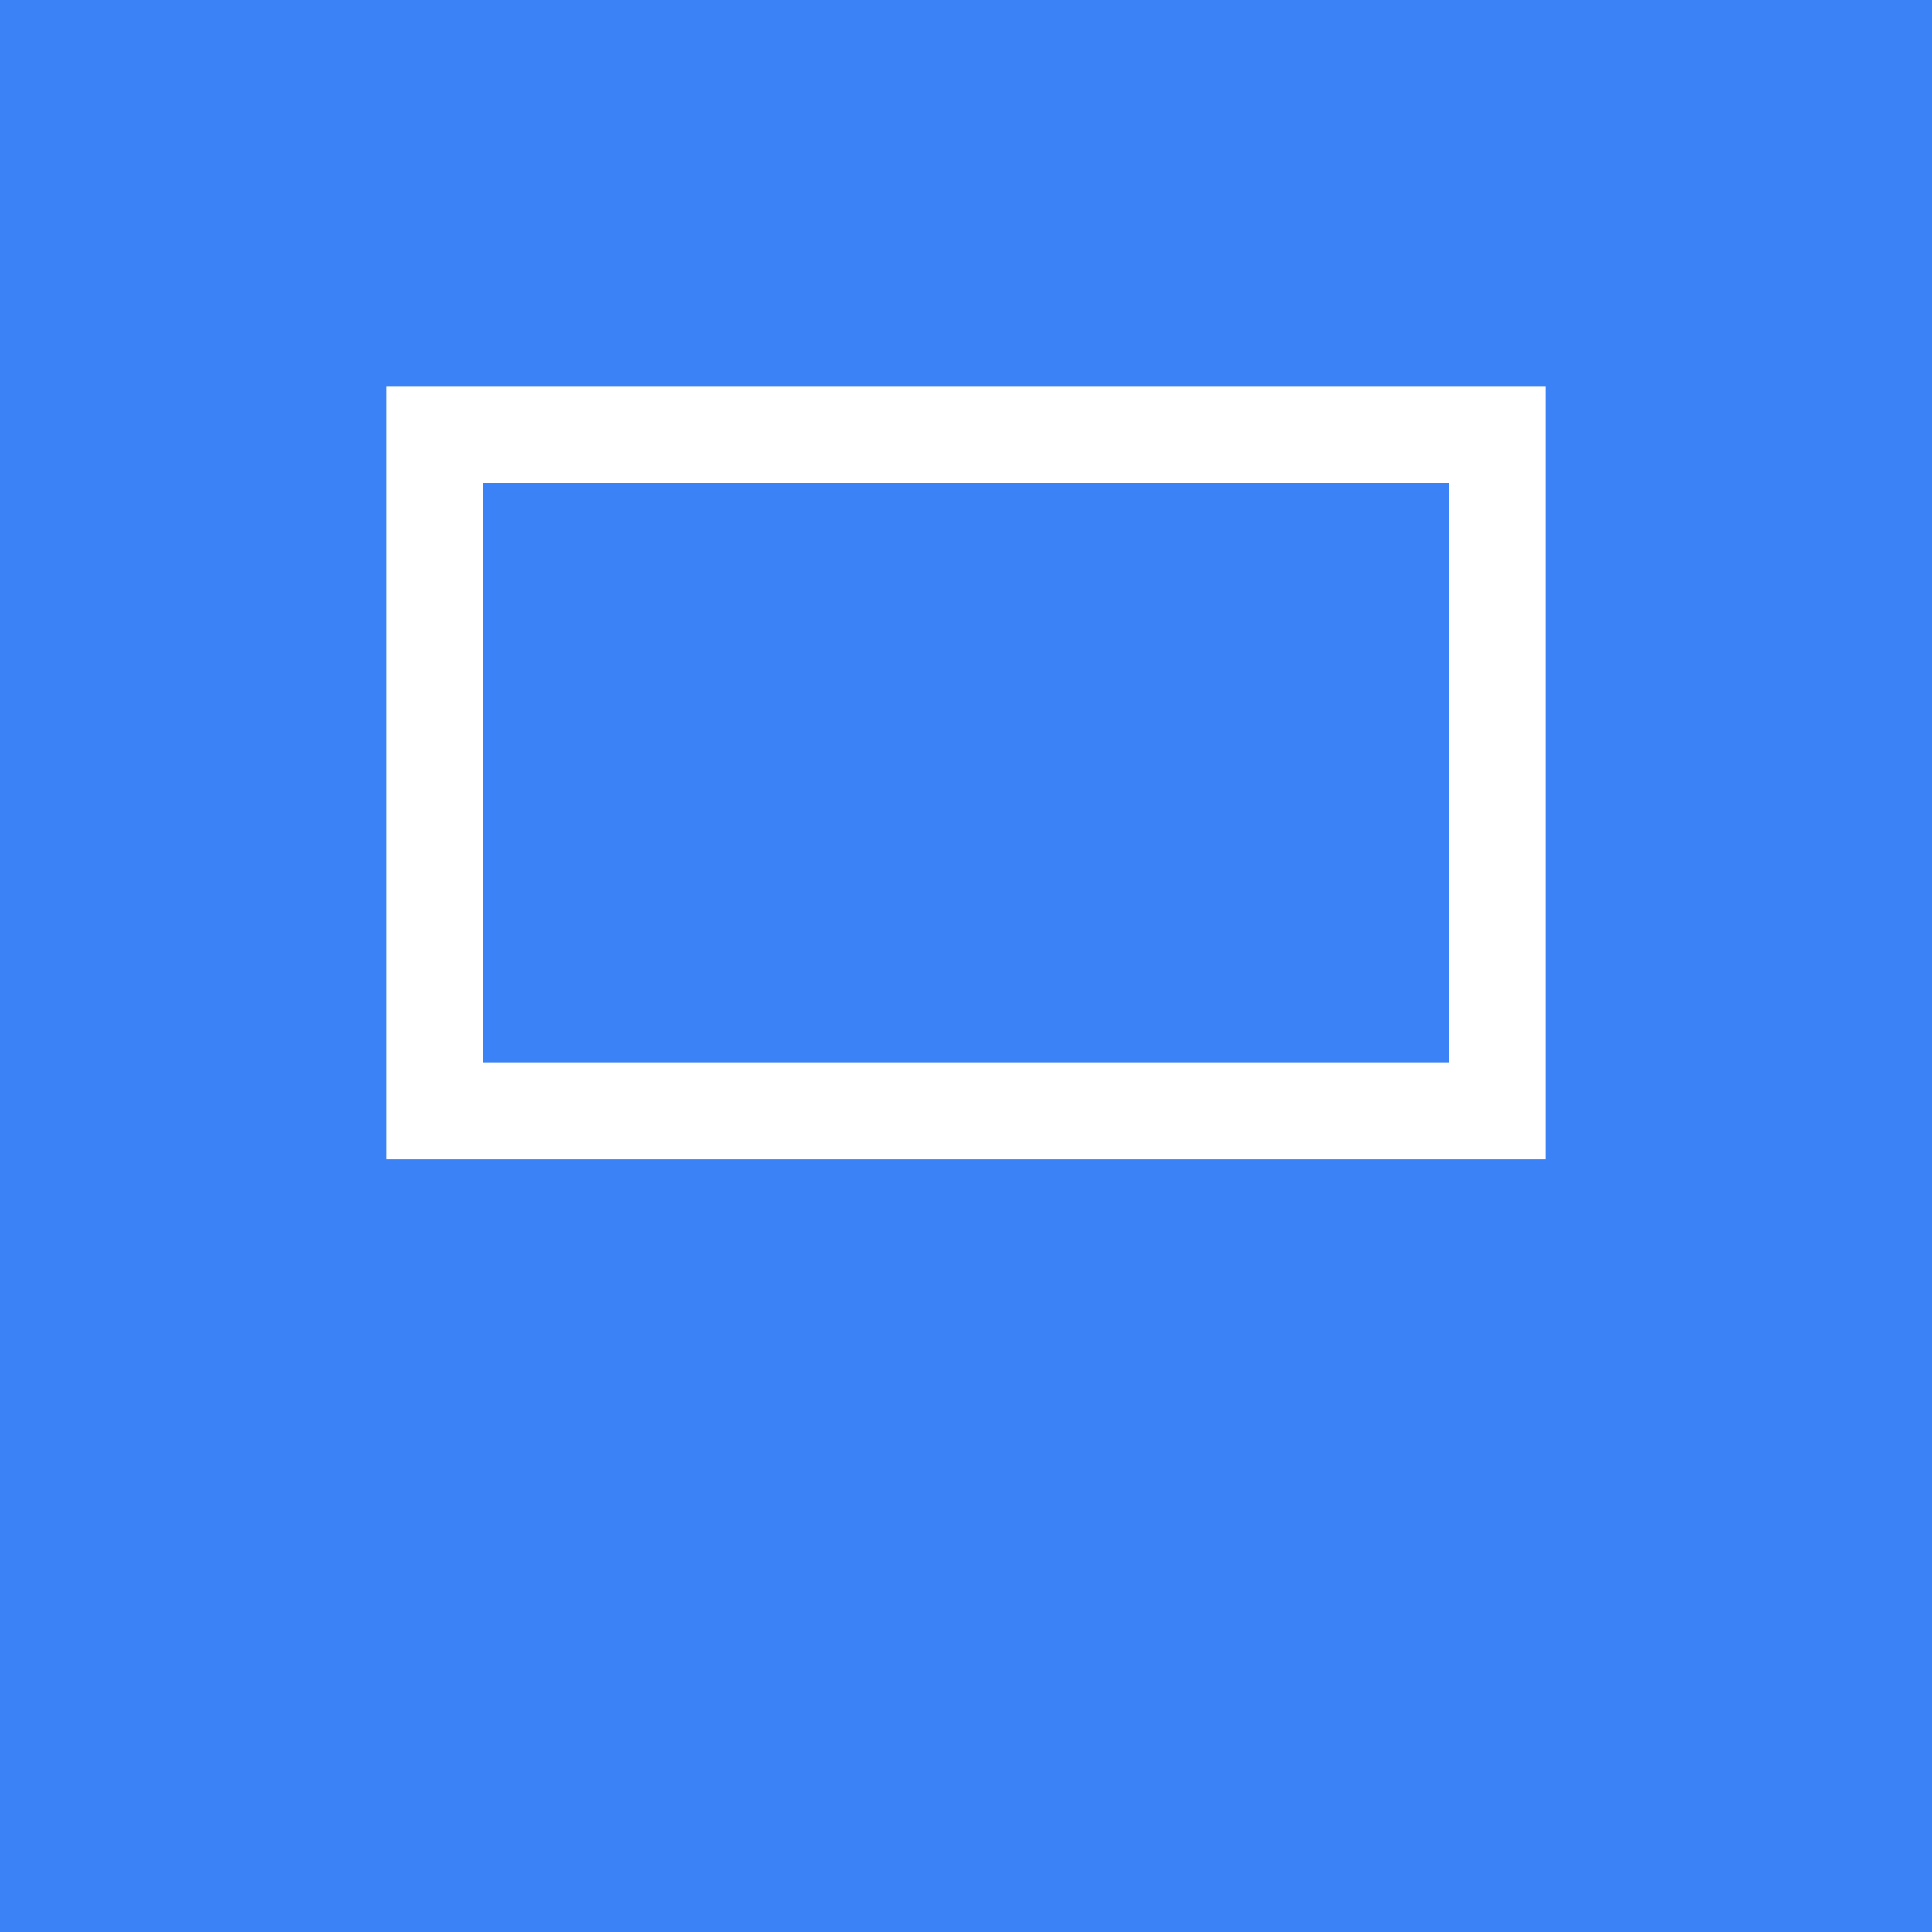
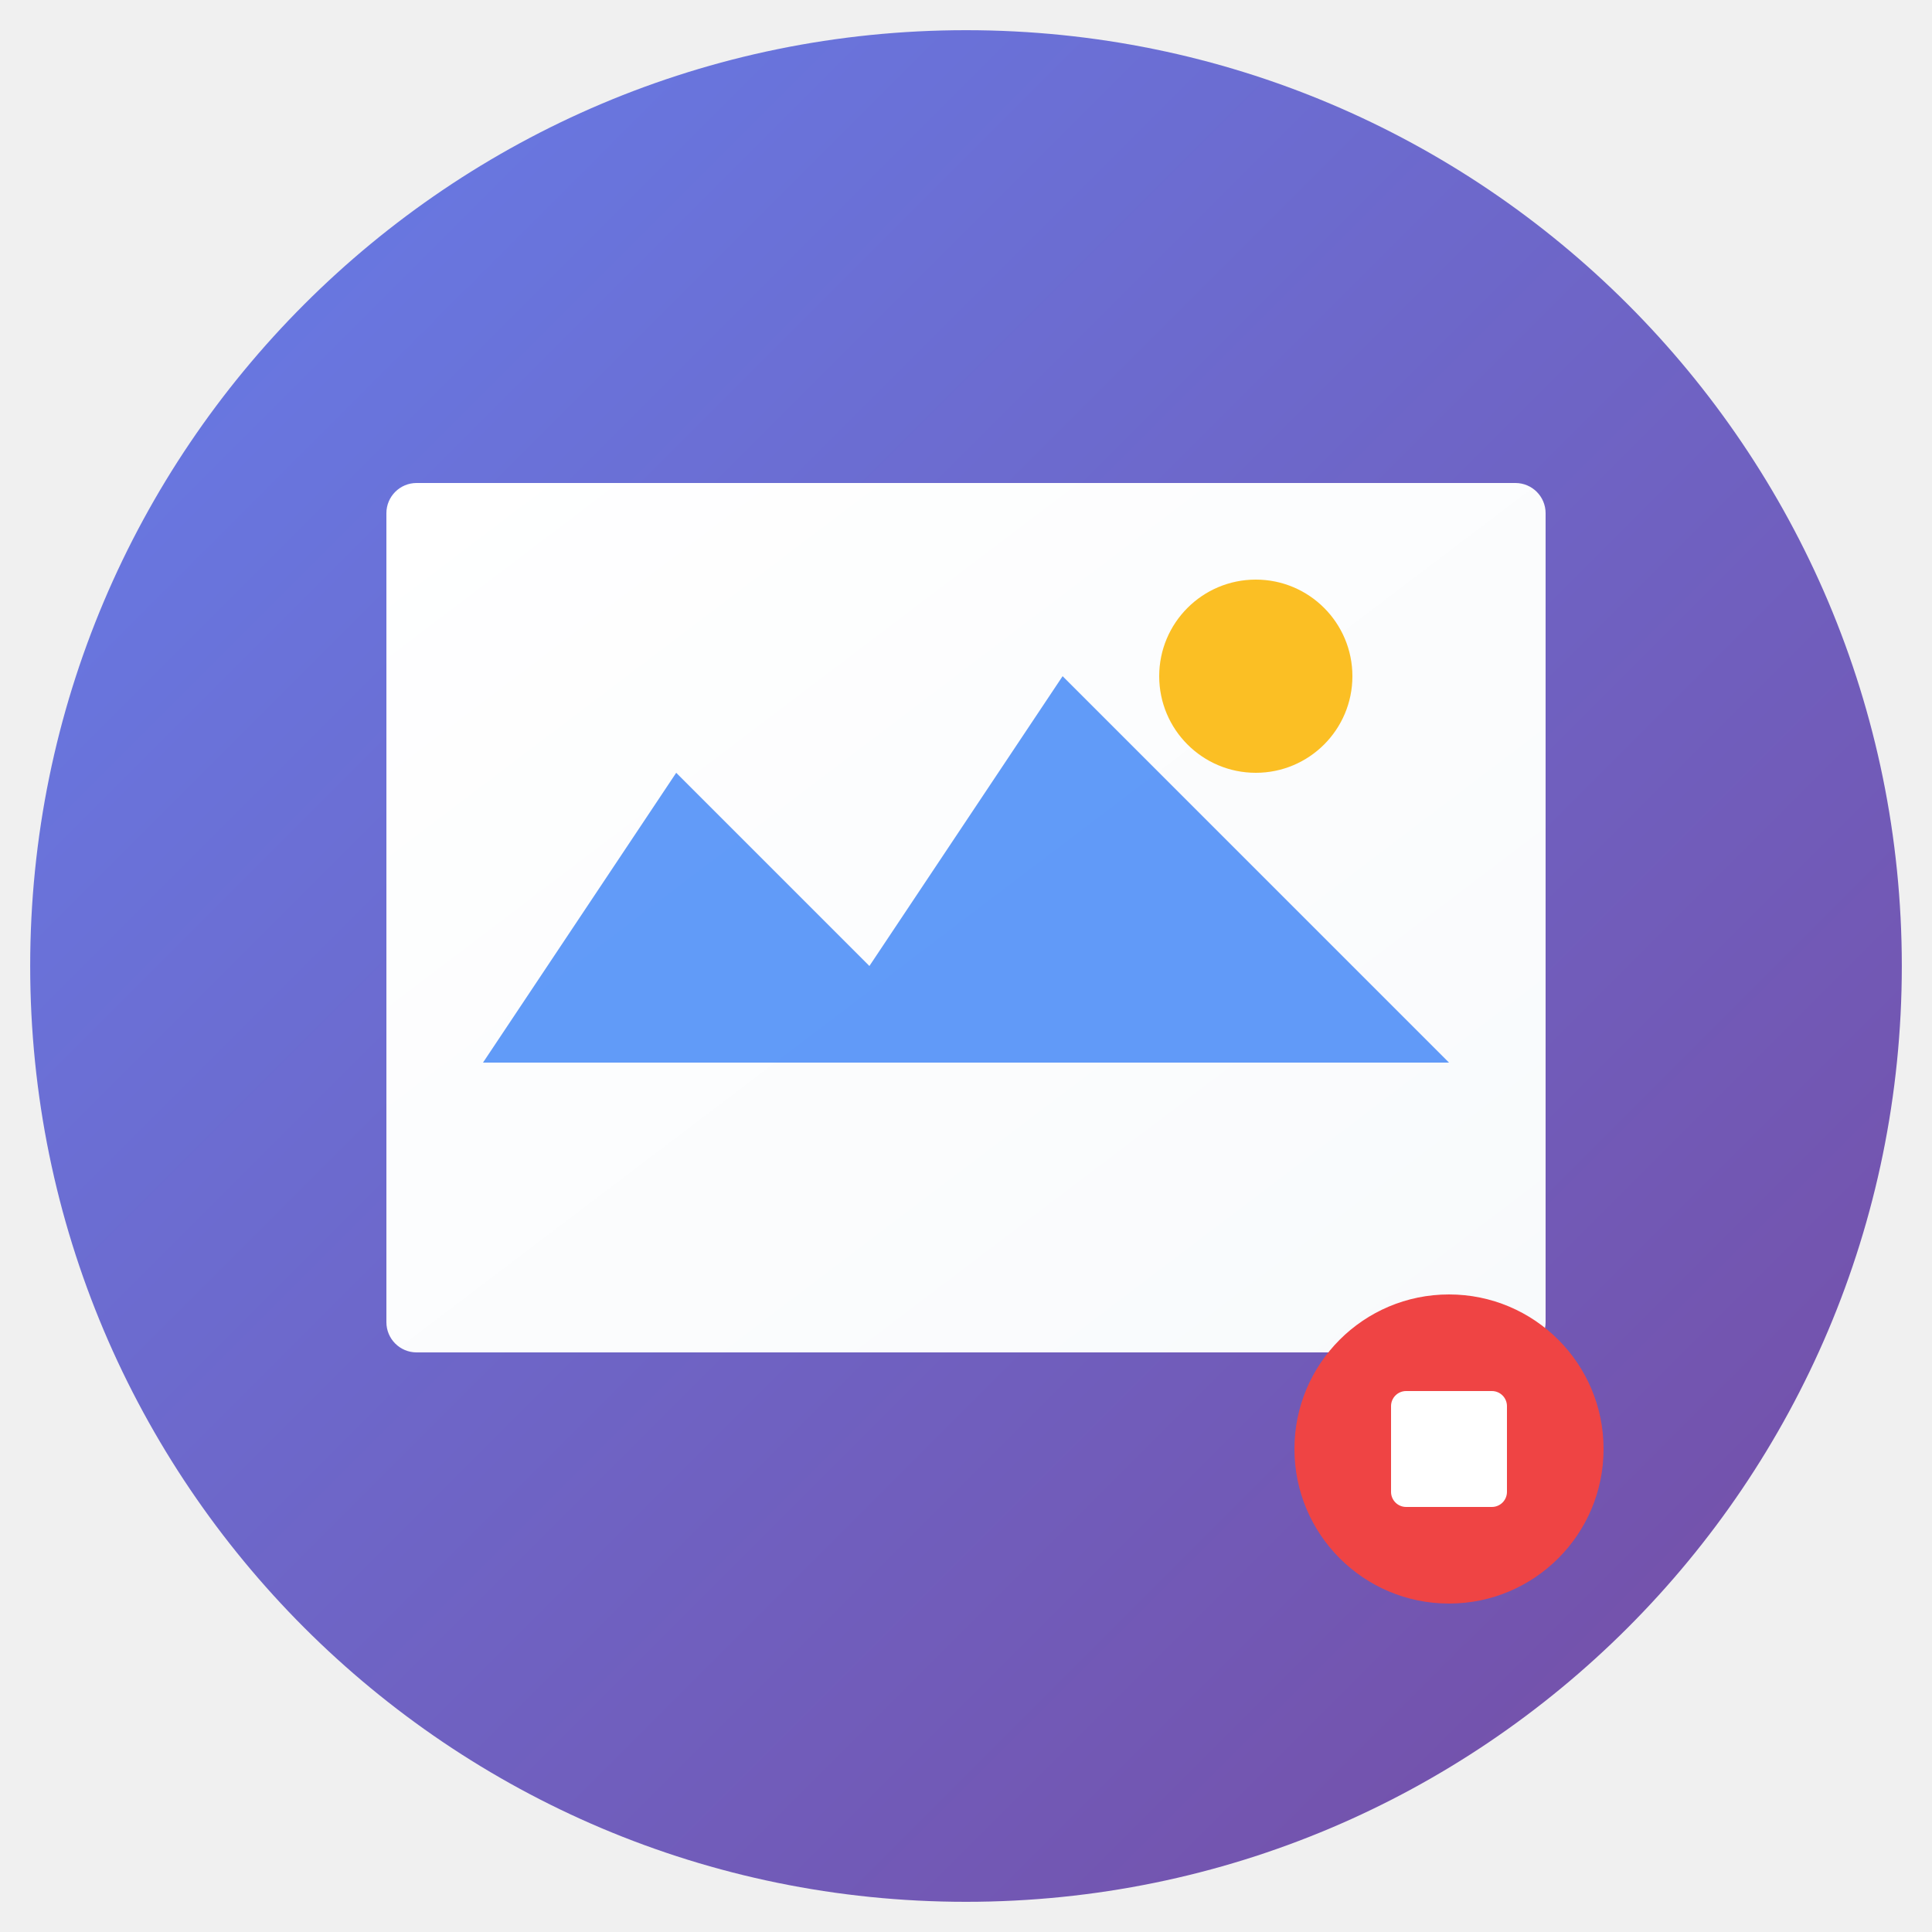
<svg xmlns="http://www.w3.org/2000/svg" width="128" height="128" viewBox="0 0 128 128">
-   <rect width="128" height="128" fill="#3b82f6" />
-   <rect x="25.6" y="25.6" width="76.8" height="51.2" fill="white" />
-   <rect x="32" y="32" width="64" height="38.4" fill="#3b82f6" />
+   <defs>
+     <linearGradient id="bg" x1="0%" y1="0%" x2="100%" y2="100%">
+       <stop offset="0%" style="stop-color:#667eea;stop-opacity:1" />
+       <stop offset="100%" style="stop-color:#764ba2;stop-opacity:1" />
+     </linearGradient>
+     <linearGradient id="icon" x1="0%" y1="0%" x2="100%" y2="100%">
+       <stop offset="0%" style="stop-color:#ffffff;stop-opacity:1" />
+       <stop offset="100%" style="stop-color:#f8fafc;stop-opacity:1" />
+     </linearGradient>
+   </defs>
+   <circle cx="64" cy="64" r="62" fill="url(#bg)" stroke="none" />
+   <rect x="25.6" y="32" width="76.8" height="57.6" rx="2" fill="url(#icon)" stroke="none" />
+   <polygon points="32,70.4 44.8,51.2 57.6,64 70.4,44.8 96,70.4" fill="#3b82f6" opacity="0.8" />
+   <circle cx="83.2" cy="44.8" r="6.4" fill="#fbbf24" />
+   <circle cx="96" cy="96" r="10.24" fill="#ef4444" />
+   <rect x="92.16" y="92.16" width="7.68" height="7.68" fill="white" rx="1" />
</svg>
